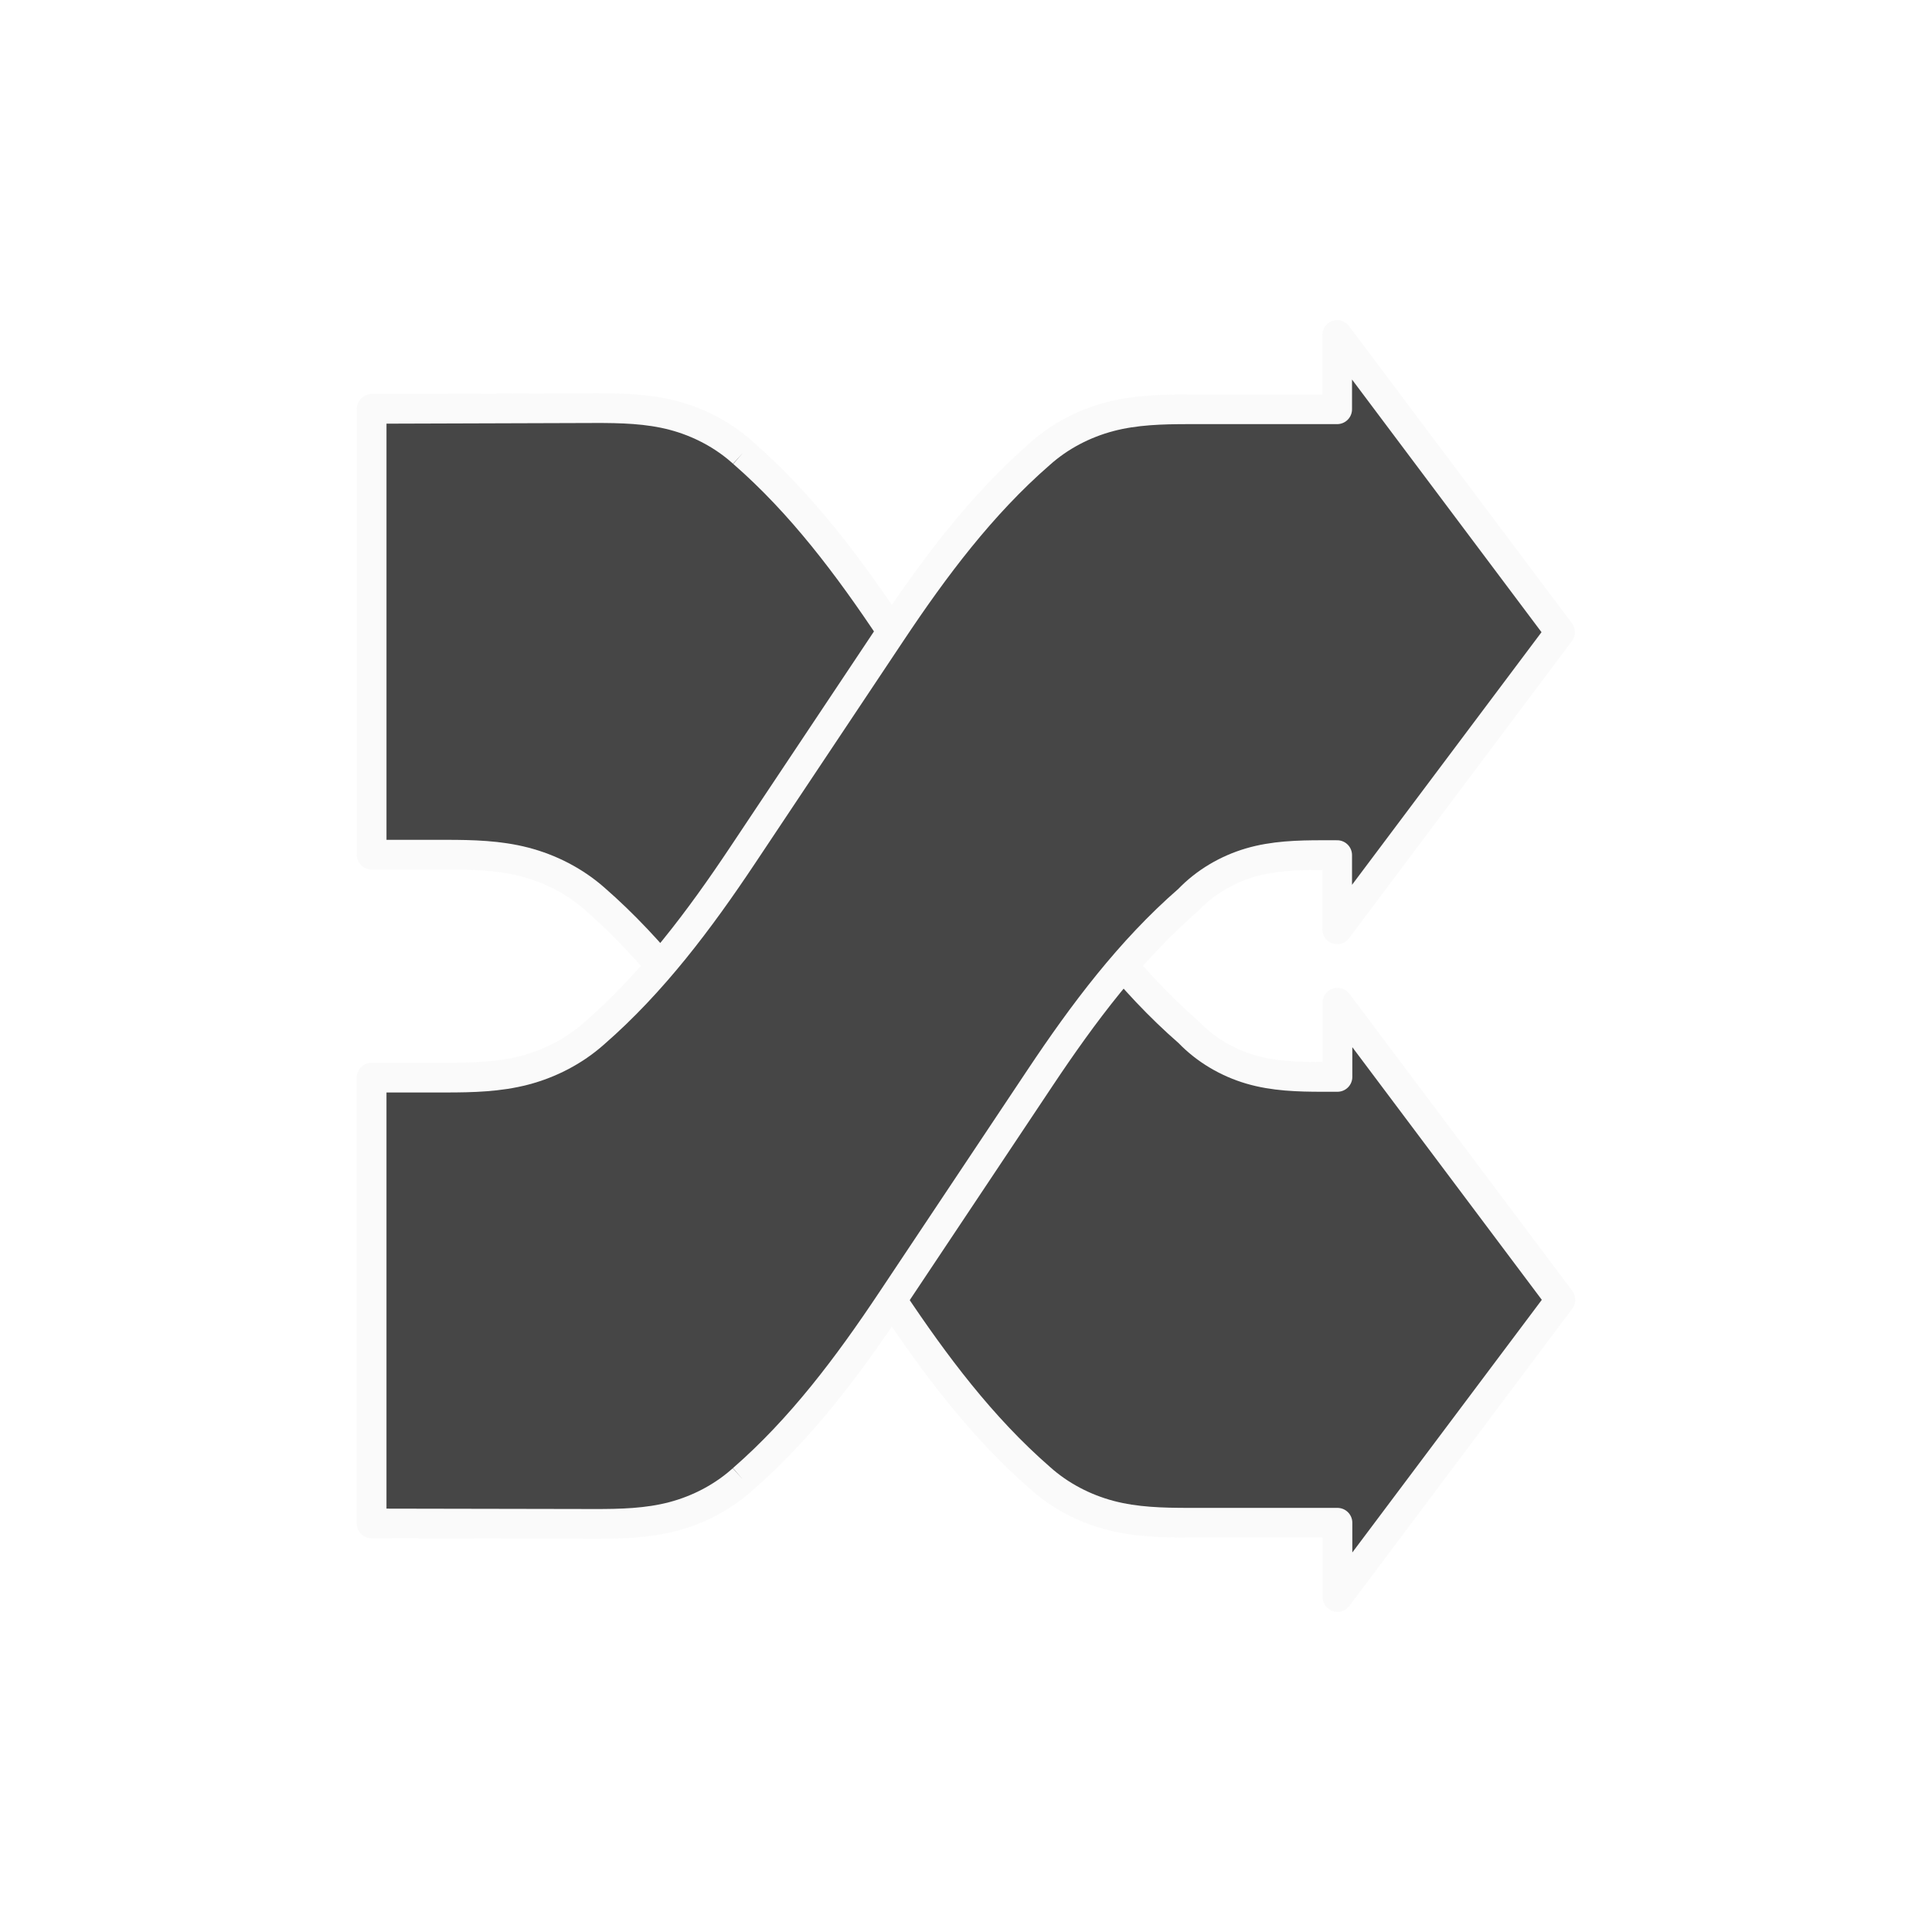
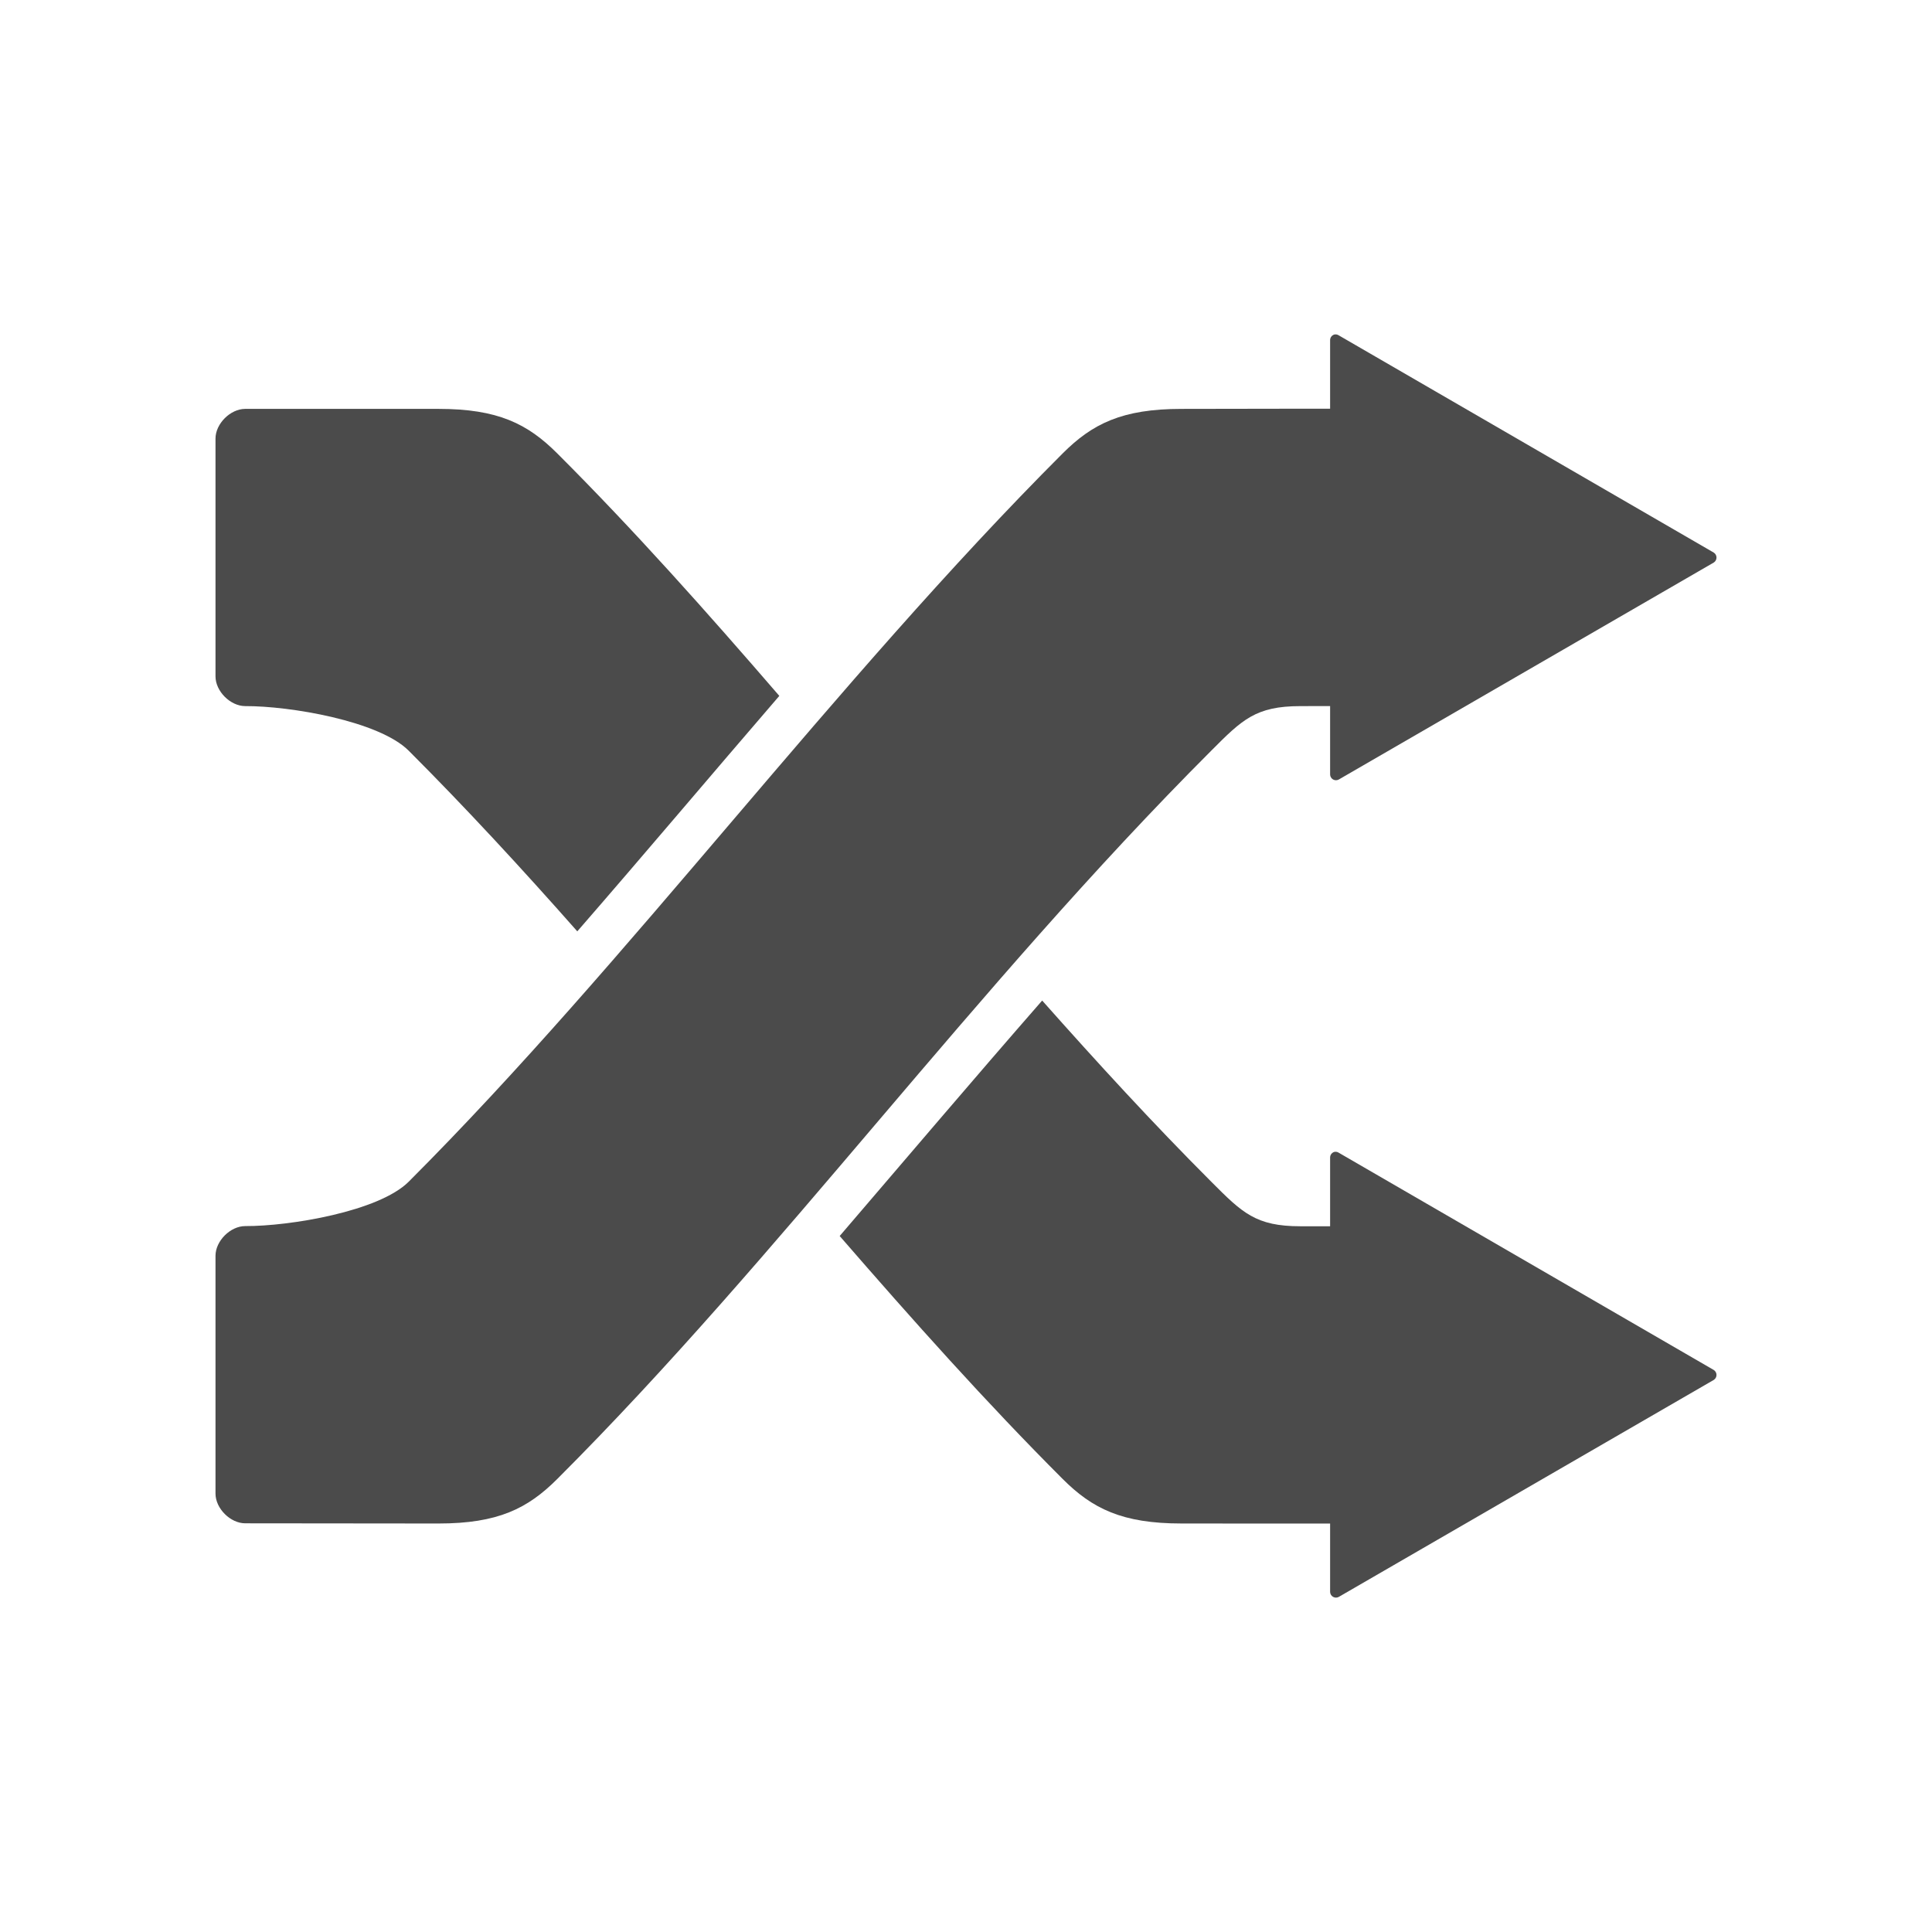
<svg xmlns="http://www.w3.org/2000/svg" width="130" height="130" id="svg4682" version="1.1">
  <defs id="defs4684">
    </defs>
  <g id="layer1" transform="translate(0,-922.3622)">
-     <g transform="translate(-1152.428,502.5056)" id="g4574" style="opacity:0.9">
-       <path id="path4576" d="m 1202.423,450.319 c -1.325,-1.198 -2.952,-2.052 -4.679,-2.508 -1.728,-0.456 -3.534,-0.497 -5.321,-0.492 l -14.989,0.048 0,30 5,0 c 1.78,0 3.579,0.045 5.302,0.494 1.723,0.449 3.349,1.284 4.687,2.458 3.942,3.429 7.102,7.653 10,12 l 10,15 c 2.898,4.347 6.058,8.571 10,12 1.33,1.191 2.957,2.04 4.683,2.497 1.726,0.457 3.531,0.503 5.317,0.503 l 9,0 1,0 0,5 15,-20 -15,-20 0,5 -1,0 c -1.632,0 -3.285,-0.047 -4.851,-0.507 -1.566,-0.46 -3.019,-1.315 -4.149,-2.493 -3.942,-3.429 -7.102,-7.653 -10,-12 l -10,-15 c -2.898,-4.347 -6.058,-8.571 -10,-12" style="fill:#323232;fill-opacity:1;stroke:#fafafa;stroke-width:2;stroke-linecap:butt;stroke-linejoin:round;stroke-miterlimit:4;stroke-opacity:1;stroke-dasharray:none" />
-       <path style="fill:#323232;fill-opacity:1;stroke:#fafafa;stroke-width:2;stroke-linecap:butt;stroke-linejoin:round;stroke-miterlimit:4;stroke-opacity:1;stroke-dasharray:none" d="m 1202.403,519.395 c -1.327,1.195 -2.954,2.047 -4.681,2.504 -1.727,0.457 -3.533,0.5 -5.319,0.496 l -14.97,-0.028 0,-30 5,0 c 1.779,0 3.576,-0.046 5.297,-0.498 1.72,-0.452 3.342,-1.293 4.673,-2.474 3.942,-3.429 7.102,-7.653 10,-12 l 10,-15 c 2.898,-4.347 6.058,-8.571 10,-12 1.33,-1.191 2.957,-2.04 4.683,-2.497 1.726,-0.457 3.531,-0.503 5.317,-0.503 l 9,0 1,0 0,-5 15,20 -15,20 0,-5 -1,0 c -1.632,0 -3.285,0.047 -4.851,0.507 -1.566,0.46 -3.019,1.315 -4.149,2.493 -3.942,3.429 -7.102,7.653 -10,12 l -10,15 c -2.898,4.347 -6.058,8.571 -10,12" id="path4578" />
+     <g id="g3028" transform="translate(230.4125,1.922609)">
+       <path id="path6101" d="m -213.912,1022.94 c -1,0 -2,-1 -2,-2 l 0,-16 c 0,-1 1,-2 2,-2 3,0.013 9,-0.987 11,-2.987 14.789,-14.791 28.663,-33.663 44,-49 2,-2 4,-3 8,-3 6,-0.015 9,-0.013 15,-0.013 l 0,20 -7,0.013 c -3,0 -3.912,0.903 -6,3 -16,16.013 -29,34.013 -44,49 -2,2 -4,3 -8,3 z" style="fill:#4b4b4b;fill-opacity:1;stroke:none" />
+       <path transform="matrix(0.5608498,0,0,0.562339,-432.1687,633.276)" d="m 519.812,550.688 a 0.703,0.703 0 0 0 -0.5,0.688 l 0,51.969 a 0.703,0.703 0 0 0 1.031,0.594 l 45,-25.969 a 0.703,0.703 0 0 0 0,-1.188 l -45,-26 a 0.703,0.703 0 0 0 -0.531,-0.094 z" id="path6103" style="fill:#4b4b4b;fill-opacity:1;fill-rule:nonzero;stroke:none" />
+       <path style="fill:#4b4b4b;fill-opacity:1;stroke:none" d="m -213.912,947.952 c -1,9.9e-4 -2,1 -2,2 l 0,16 c 0,1 1,2 2,2 3,-0.013 9,1 11,3 3.827,3.827 7.599,7.915 11.344,12.156 4.5,-5.173 9.008,-10.524 13.594,-15.844 -4.886,-5.659 -9.782,-11.162 -14.938,-16.312 -2,-2 -4,-3 -8,-3 l -13,0 z m 53.625,39.812 c -4.608,5.273 -9.114,10.585 -13.625,15.844 4.902,5.649 9.859,11.203 15,16.344 2,2 4,3 8,3 6,0.015 9,0 15,0 l 0,-20 -7,0 c -3,0 -3.912,-0.903 -6,-3 -3.958,-3.961 -7.709,-8.059 -11.375,-12.188 z" id="path6105" />
+       <path style="fill:#4b4b4b;fill-opacity:1;fill-rule:nonzero;stroke:none" id="path6107" d="m 519.812,550.688 a 0.703,0.703 0 0 0 -0.5,0.688 l 0,51.969 a 0.703,0.703 0 0 0 1.031,0.594 l 45,-25.969 a 0.703,0.703 0 0 0 0,-1.188 l -45,-26 a 0.703,0.703 0 0 0 -0.531,-0.094 z" transform="matrix(0.5608498,0,0,0.562339,-432.1687,688.276)" />
    </g>
  </g>
</svg>
